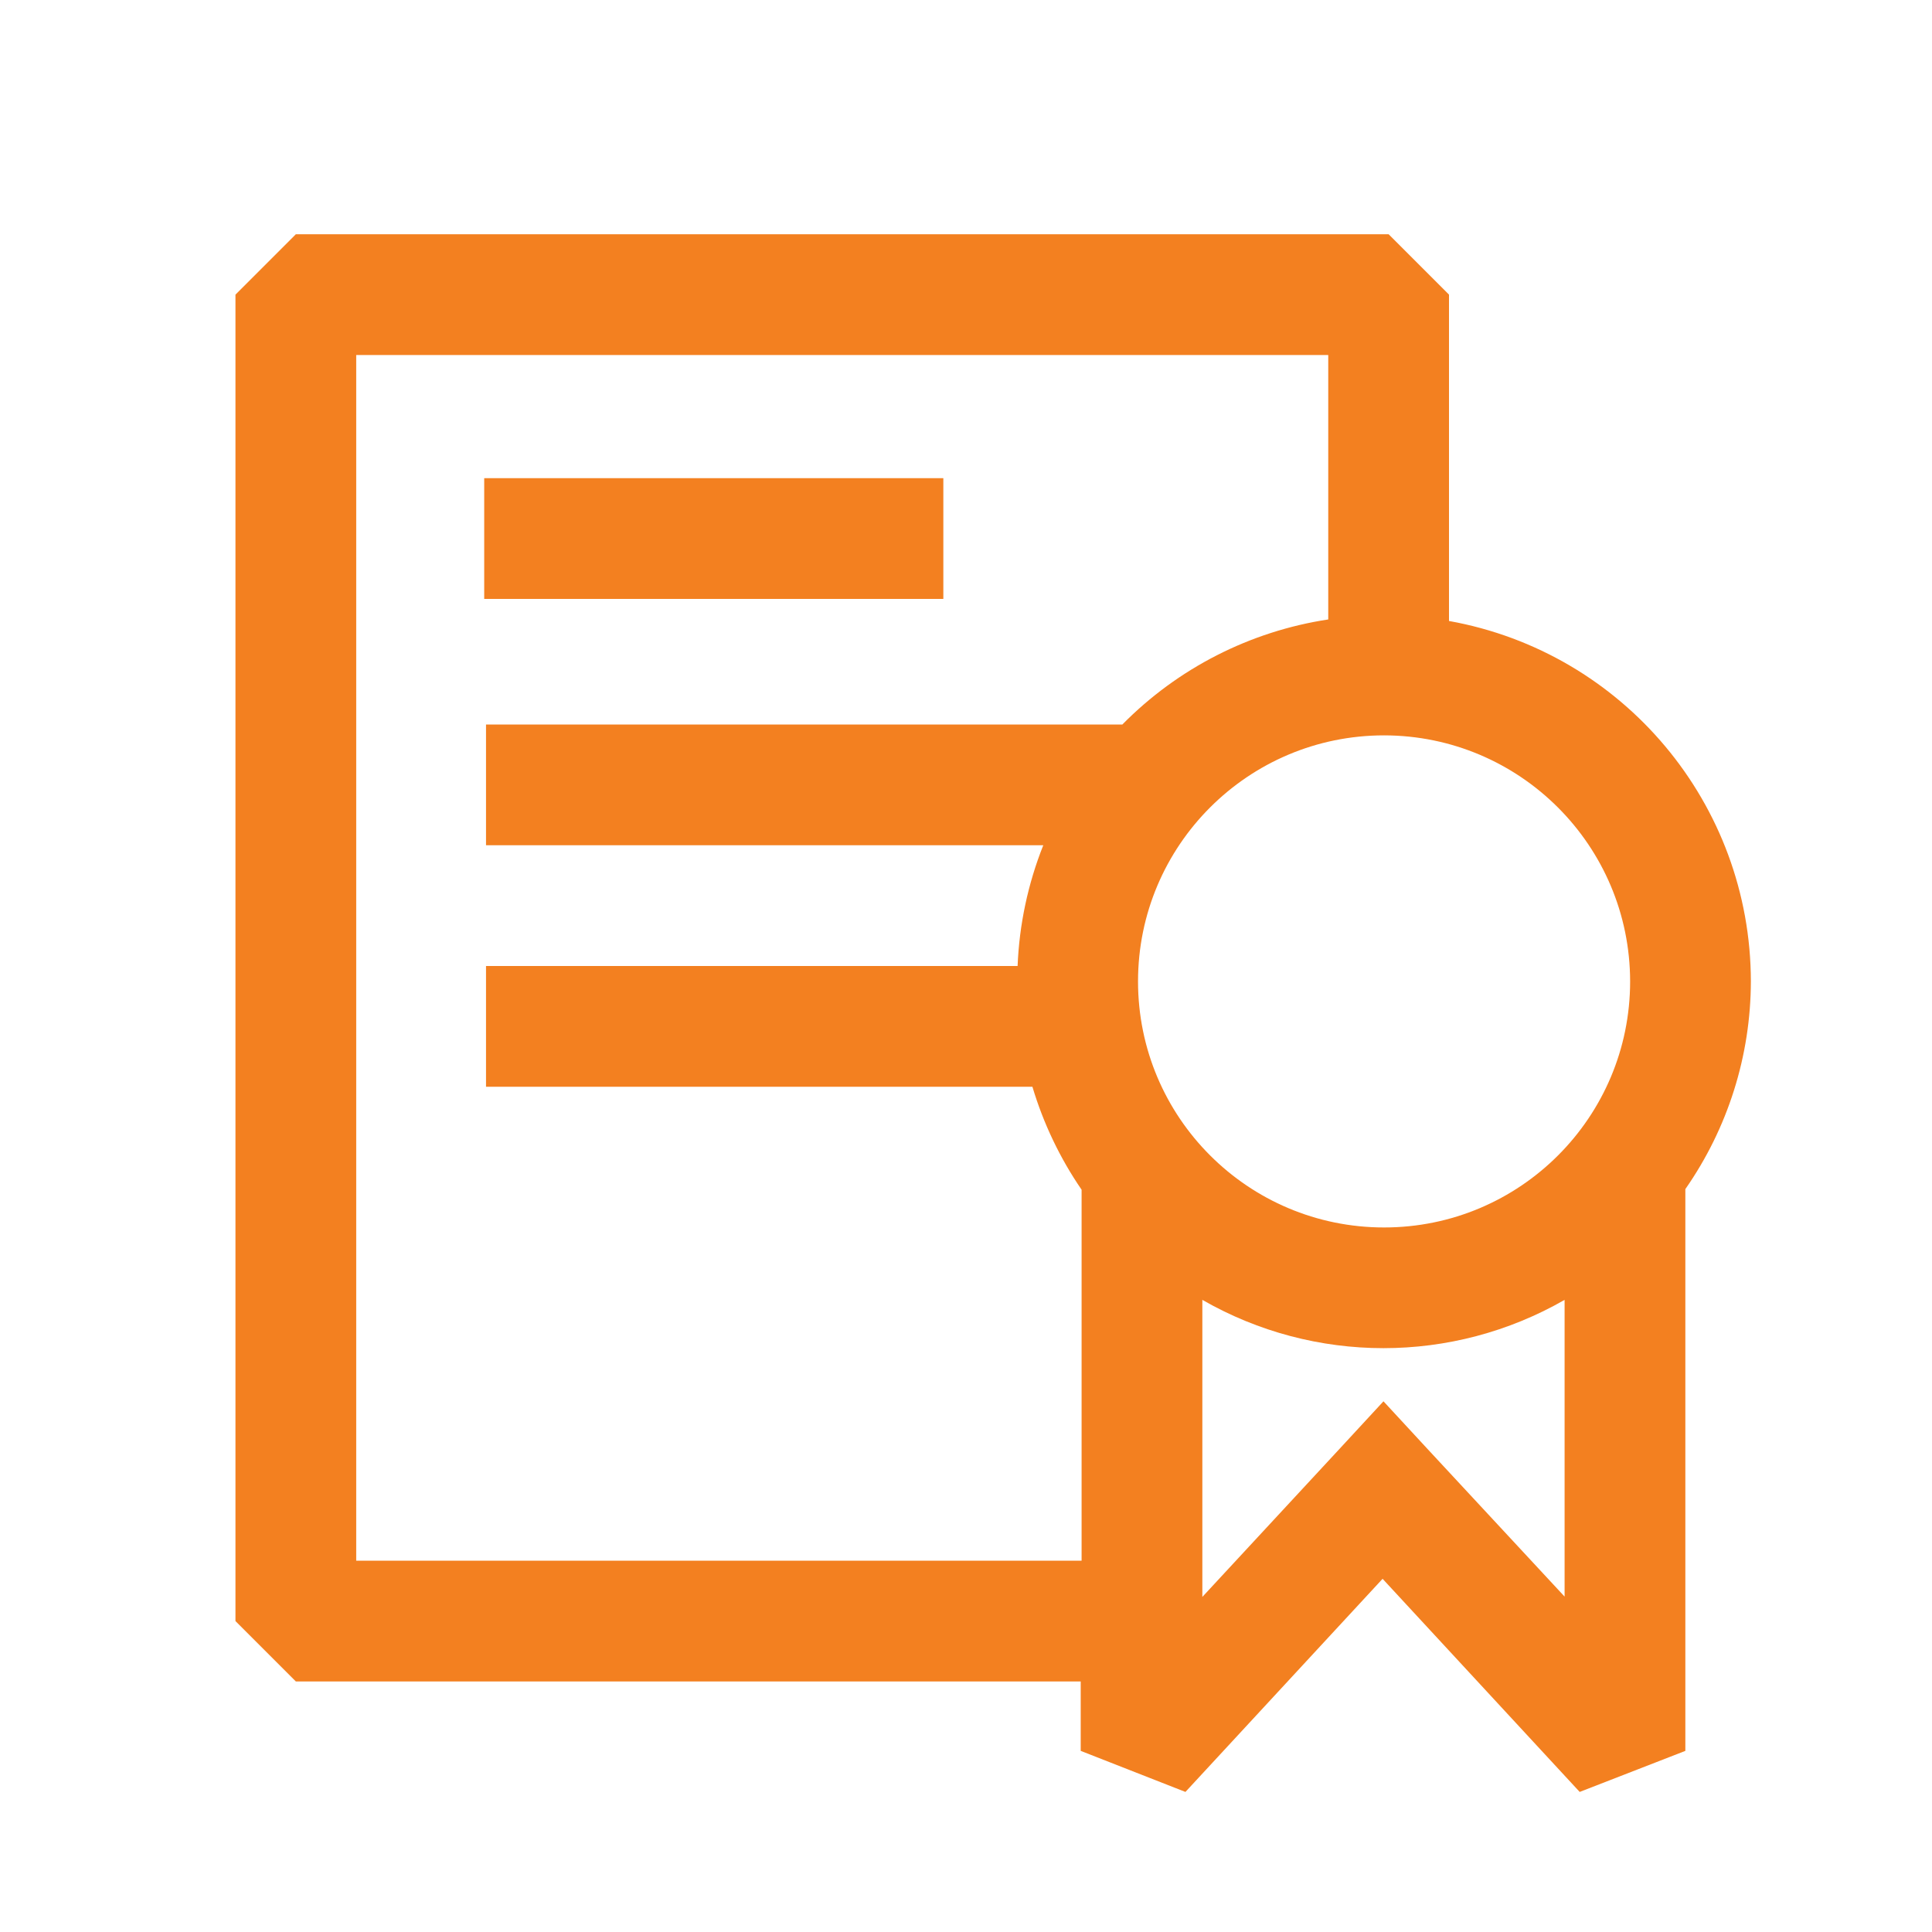
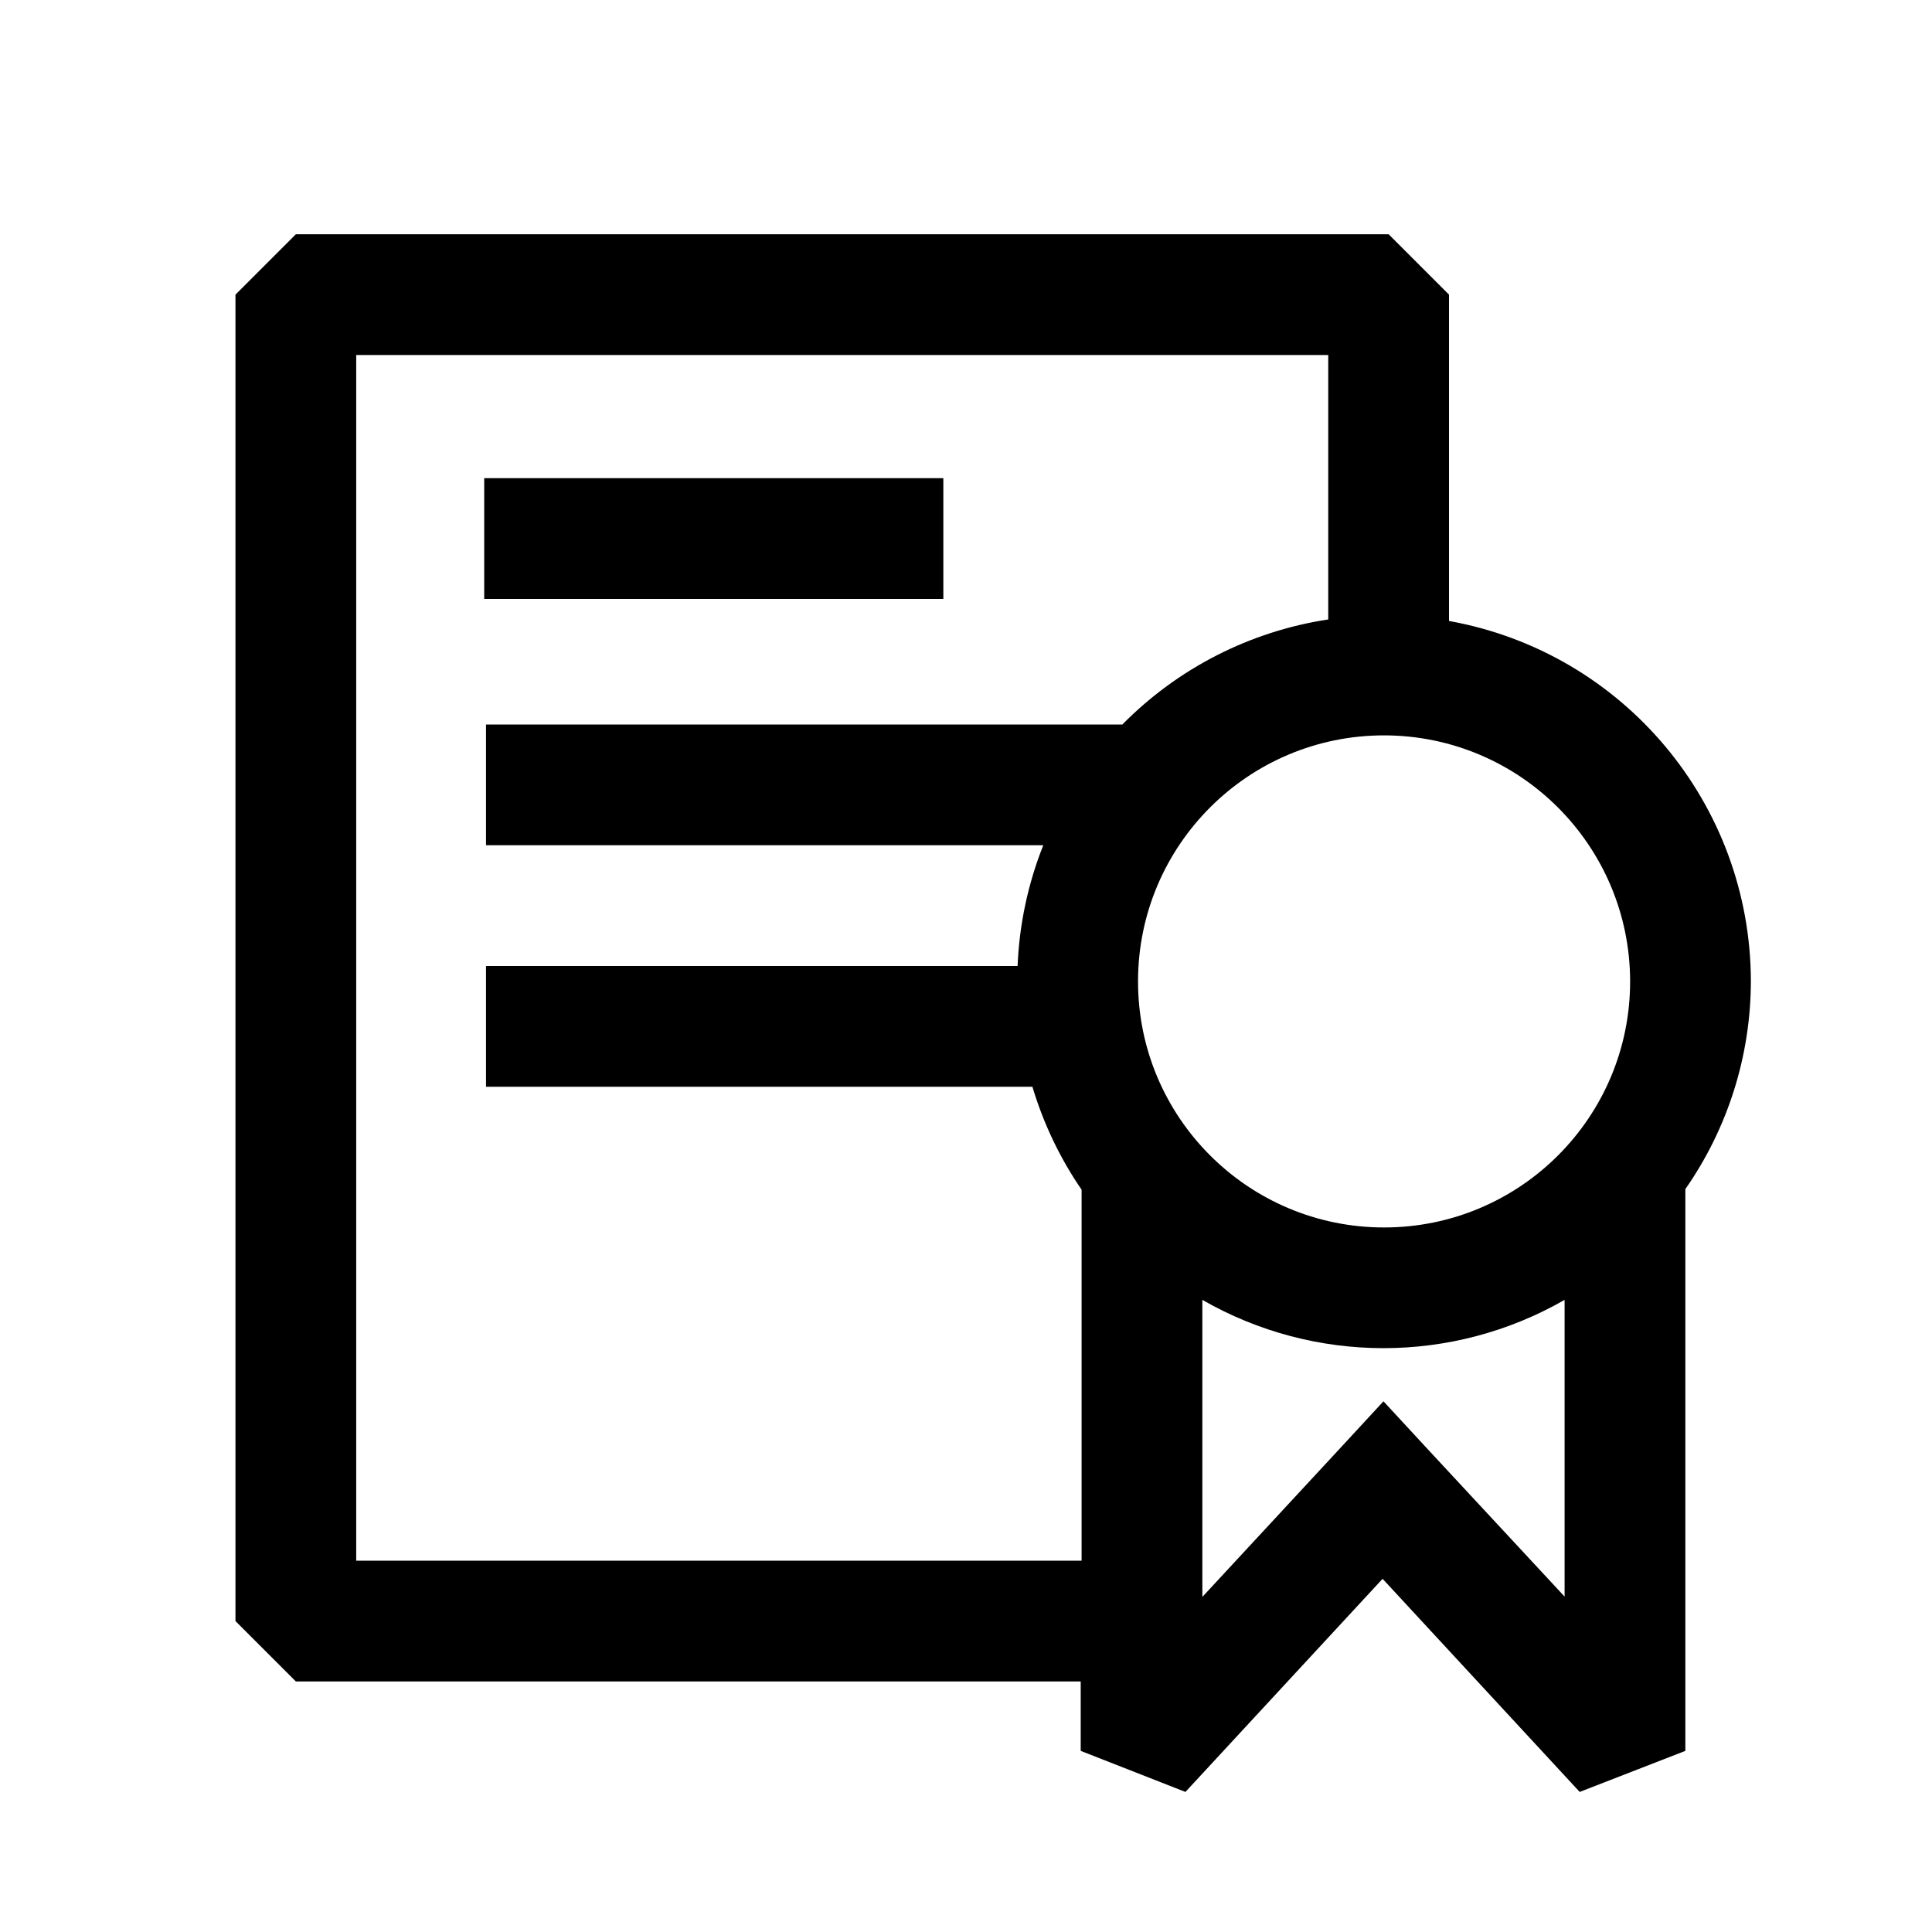
- <svg xmlns="http://www.w3.org/2000/svg" viewBox="0 0 48 48" fill="#f38020">
+ <svg xmlns="http://www.w3.org/2000/svg" viewBox="0 0 48 48" fill="currentColor">
  <path d="M23.437 11.88H12.03v3h11.407z" />
  <path d="M43.5 24.383a9.11 9.11 0 0 0-7.5-8.955V7.32l-1.5-1.5H7.35l-1.5 1.5v32.955l1.5 1.5h19.5V43.5l2.602 1.02 4.898-5.295 4.897 5.295 2.625-1.02V29.543a9.05 9.05 0 0 0 1.628-5.16m-3 0a6.113 6.113 0 1 1-6.113-6.113 6.12 6.12 0 0 1 6.113 6.113M8.85 38.775V8.82H33v6.57A9.1 9.1 0 0 0 27.885 18h-15.81v3H25.92a9.1 9.1 0 0 0-.638 3H12.075v3H25.65c.272.91.684 1.774 1.222 2.558v9.217zM35.467 36l-1.095-1.185L33.277 36l-3.405 3.675v-7.38a9.04 9.04 0 0 0 9 0v7.372z" />
</svg>
